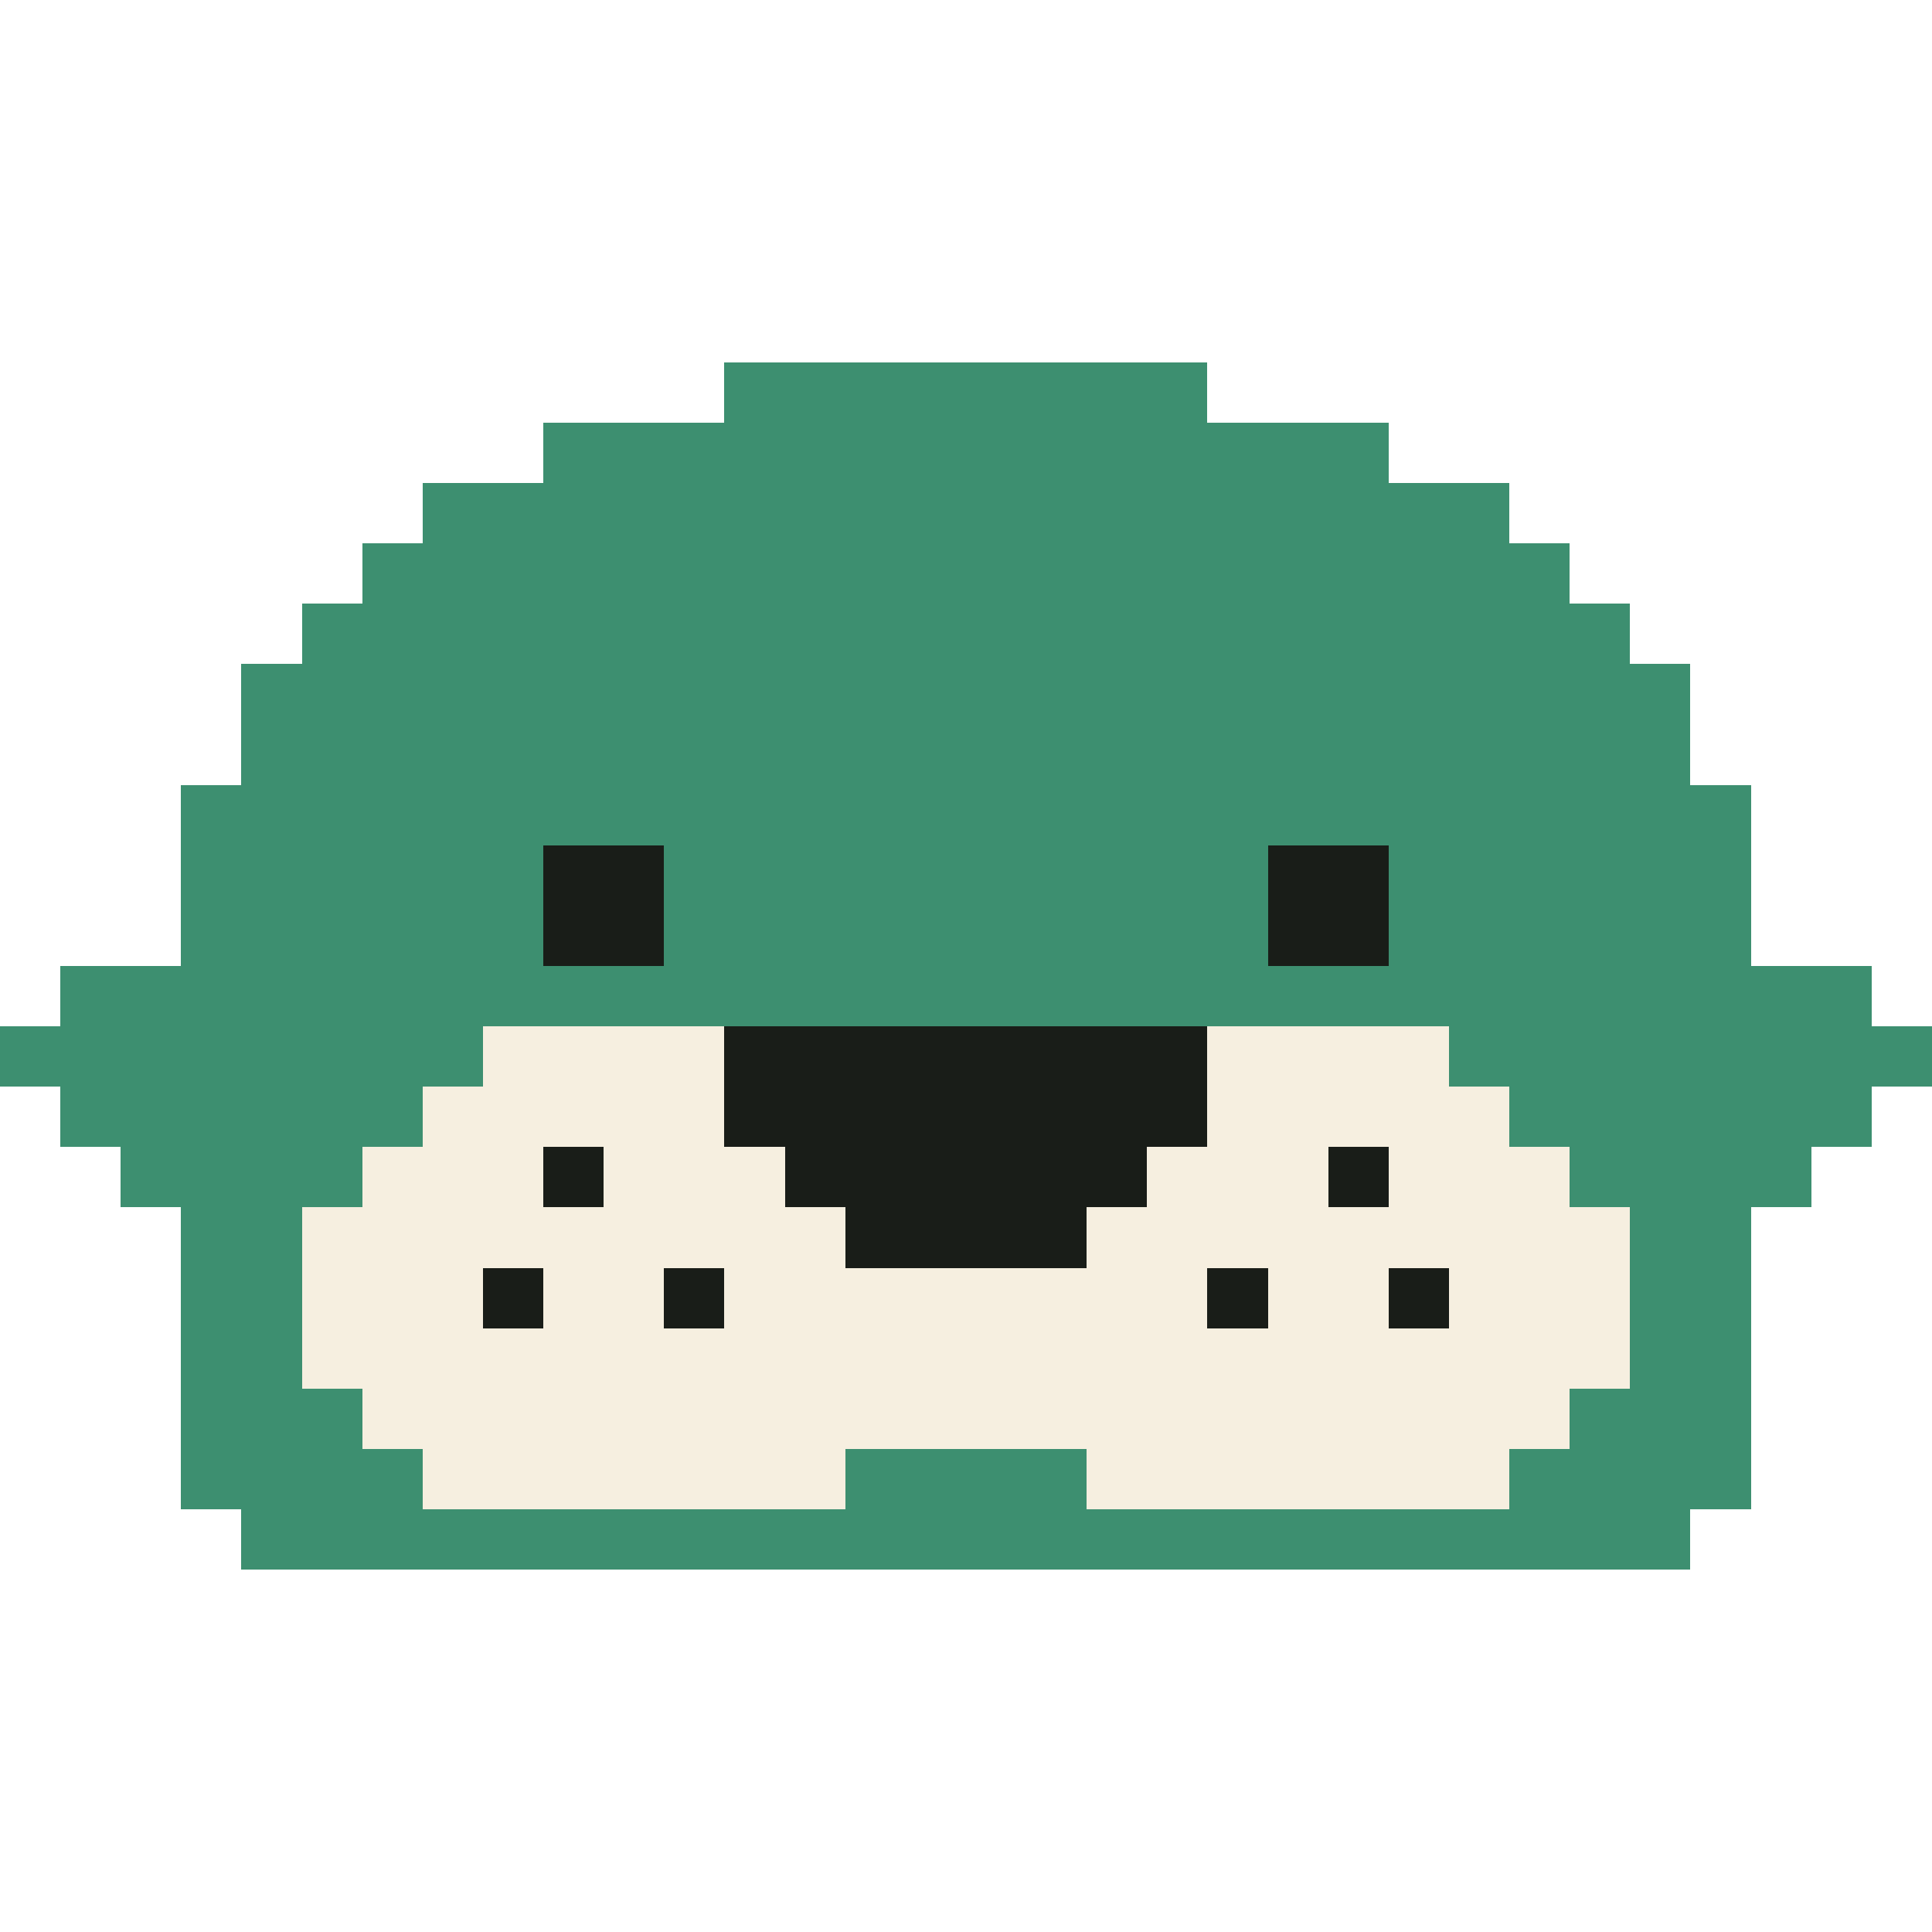
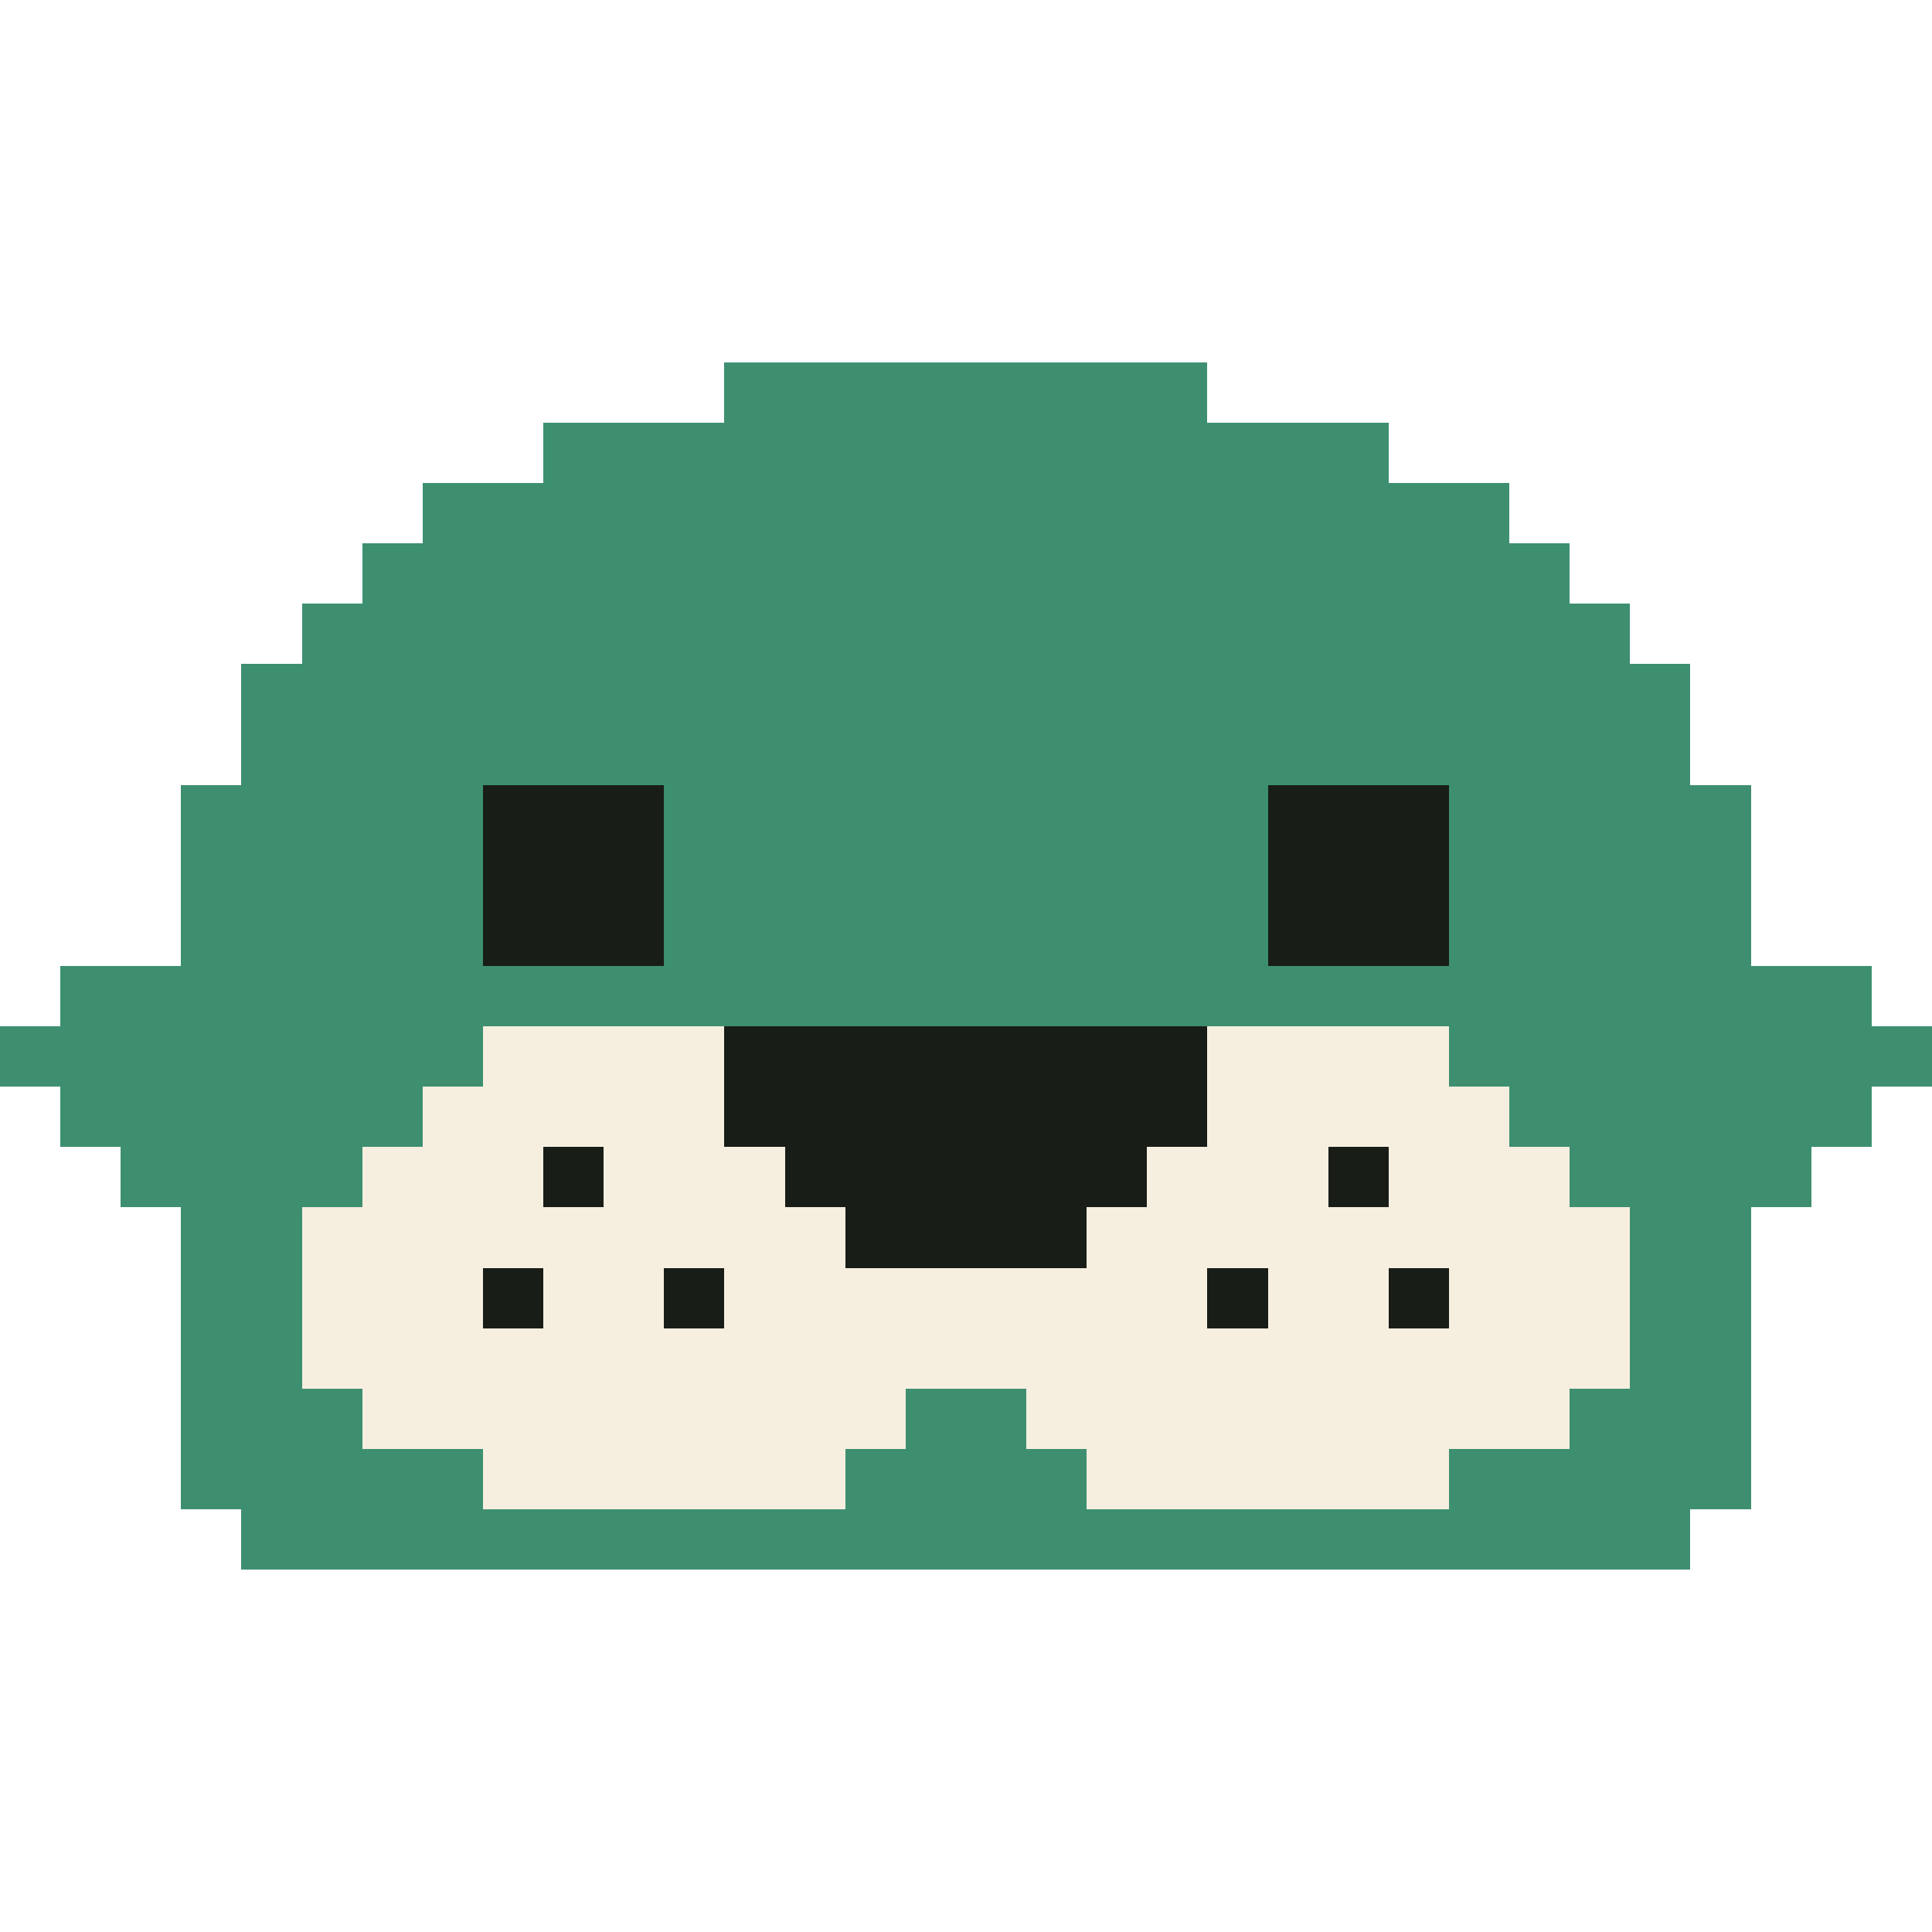
<svg xmlns="http://www.w3.org/2000/svg" viewBox="0 0 32 32" width="32" height="32" shape-rendering="crispEdges">
  <rect x="12" y="6" width="8" height="1" fill="#3D8F70" />
  <rect x="9" y="7" width="14" height="1" fill="#3D8F70" />
  <rect x="7" y="8" width="18" height="1" fill="#3D8F70" />
  <rect x="6" y="9" width="20" height="1" fill="#3D8F70" />
  <rect x="5" y="10" width="22" height="1" fill="#3D8F70" />
  <rect x="4" y="11" width="24" height="1" fill="#3D8F70" />
  <rect x="4" y="12" width="24" height="1" fill="#3D8F70" />
-   <rect x="3" y="13" width="26" height="1" fill="#3D8F70" />
-   <rect x="3" y="14" width="6" height="1" fill="#3D8F70" />
-   <rect x="9" y="14" width="2" height="1" fill="#191D18" />
+   <rect x="3" y="13" width="5" height="1" fill="#3D8F70" />
+   <rect x="8" y="13" width="3" height="1" fill="#191D18" />
+   <rect x="11" y="13" width="10" height="1" fill="#3D8F70" />
+   <rect x="21" y="13" width="3" height="1" fill="#191D18" />
+   <rect x="24" y="13" width="5" height="1" fill="#3D8F70" />
+   <rect x="3" y="14" width="5" height="1" fill="#3D8F70" />
+   <rect x="8" y="14" width="3" height="1" fill="#191D18" />
  <rect x="11" y="14" width="10" height="1" fill="#3D8F70" />
-   <rect x="21" y="14" width="2" height="1" fill="#191D18" />
-   <rect x="23" y="14" width="6" height="1" fill="#3D8F70" />
-   <rect x="3" y="15" width="6" height="1" fill="#3D8F70" />
-   <rect x="9" y="15" width="2" height="1" fill="#191D18" />
+   <rect x="21" y="14" width="3" height="1" fill="#191D18" />
+   <rect x="24" y="14" width="5" height="1" fill="#3D8F70" />
+   <rect x="3" y="15" width="5" height="1" fill="#3D8F70" />
+   <rect x="8" y="15" width="3" height="1" fill="#191D18" />
  <rect x="11" y="15" width="10" height="1" fill="#3D8F70" />
-   <rect x="21" y="15" width="2" height="1" fill="#191D18" />
-   <rect x="23" y="15" width="6" height="1" fill="#3D8F70" />
+   <rect x="21" y="15" width="3" height="1" fill="#191D18" />
+   <rect x="24" y="15" width="5" height="1" fill="#3D8F70" />
  <rect x="1" y="16" width="30" height="1" fill="#3D8F70" />
  <rect x="0" y="17" width="8" height="1" fill="#3D8F70" />
  <rect x="8" y="17" width="4" height="1" fill="#F6EFE0" />
  <rect x="12" y="17" width="8" height="1" fill="#191D18" />
  <rect x="20" y="17" width="4" height="1" fill="#F6EFE0" />
  <rect x="24" y="17" width="8" height="1" fill="#3D8F70" />
  <rect x="1" y="18" width="6" height="1" fill="#3D8F70" />
  <rect x="7" y="18" width="5" height="1" fill="#F6EFE0" />
  <rect x="12" y="18" width="8" height="1" fill="#191D18" />
  <rect x="20" y="18" width="5" height="1" fill="#F6EFE0" />
  <rect x="25" y="18" width="6" height="1" fill="#3D8F70" />
  <rect x="2" y="19" width="4" height="1" fill="#3D8F70" />
  <rect x="6" y="19" width="3" height="1" fill="#F6EFE0" />
  <rect x="9" y="19" width="1" height="1" fill="#191D18" />
  <rect x="10" y="19" width="3" height="1" fill="#F6EFE0" />
  <rect x="13" y="19" width="6" height="1" fill="#191D18" />
  <rect x="19" y="19" width="3" height="1" fill="#F6EFE0" />
  <rect x="22" y="19" width="1" height="1" fill="#191D18" />
  <rect x="23" y="19" width="3" height="1" fill="#F6EFE0" />
  <rect x="26" y="19" width="4" height="1" fill="#3D8F70" />
  <rect x="3" y="20" width="2" height="1" fill="#3D8F70" />
  <rect x="5" y="20" width="9" height="1" fill="#F6EFE0" />
  <rect x="14" y="20" width="4" height="1" fill="#191D18" />
  <rect x="18" y="20" width="9" height="1" fill="#F6EFE0" />
  <rect x="27" y="20" width="2" height="1" fill="#3D8F70" />
  <rect x="3" y="21" width="2" height="1" fill="#3D8F70" />
  <rect x="5" y="21" width="3" height="1" fill="#F6EFE0" />
  <rect x="8" y="21" width="1" height="1" fill="#191D18" />
  <rect x="9" y="21" width="2" height="1" fill="#F6EFE0" />
  <rect x="11" y="21" width="1" height="1" fill="#191D18" />
  <rect x="12" y="21" width="8" height="1" fill="#F6EFE0" />
  <rect x="20" y="21" width="1" height="1" fill="#191D18" />
  <rect x="21" y="21" width="2" height="1" fill="#F6EFE0" />
  <rect x="23" y="21" width="1" height="1" fill="#191D18" />
  <rect x="24" y="21" width="3" height="1" fill="#F6EFE0" />
  <rect x="27" y="21" width="2" height="1" fill="#3D8F70" />
  <rect x="3" y="22" width="2" height="1" fill="#3D8F70" />
  <rect x="5" y="22" width="22" height="1" fill="#F6EFE0" />
  <rect x="27" y="22" width="2" height="1" fill="#3D8F70" />
  <rect x="3" y="23" width="3" height="1" fill="#3D8F70" />
-   <rect x="6" y="23" width="20" height="1" fill="#F6EFE0" />
+   <rect x="6" y="23" width="9" height="1" fill="#F6EFE0" />
+   <rect x="15" y="23" width="2" height="1" fill="#3D8F70" />
+   <rect x="17" y="23" width="9" height="1" fill="#F6EFE0" />
  <rect x="26" y="23" width="3" height="1" fill="#3D8F70" />
-   <rect x="3" y="24" width="4" height="1" fill="#3D8F70" />
-   <rect x="7" y="24" width="7" height="1" fill="#F6EFE0" />
+   <rect x="3" y="24" width="5" height="1" fill="#3D8F70" />
+   <rect x="8" y="24" width="6" height="1" fill="#F6EFE0" />
  <rect x="14" y="24" width="4" height="1" fill="#3D8F70" />
-   <rect x="18" y="24" width="7" height="1" fill="#F6EFE0" />
-   <rect x="25" y="24" width="4" height="1" fill="#3D8F70" />
+   <rect x="18" y="24" width="6" height="1" fill="#F6EFE0" />
+   <rect x="24" y="24" width="5" height="1" fill="#3D8F70" />
  <rect x="4" y="25" width="24" height="1" fill="#3D8F70" />
</svg>
